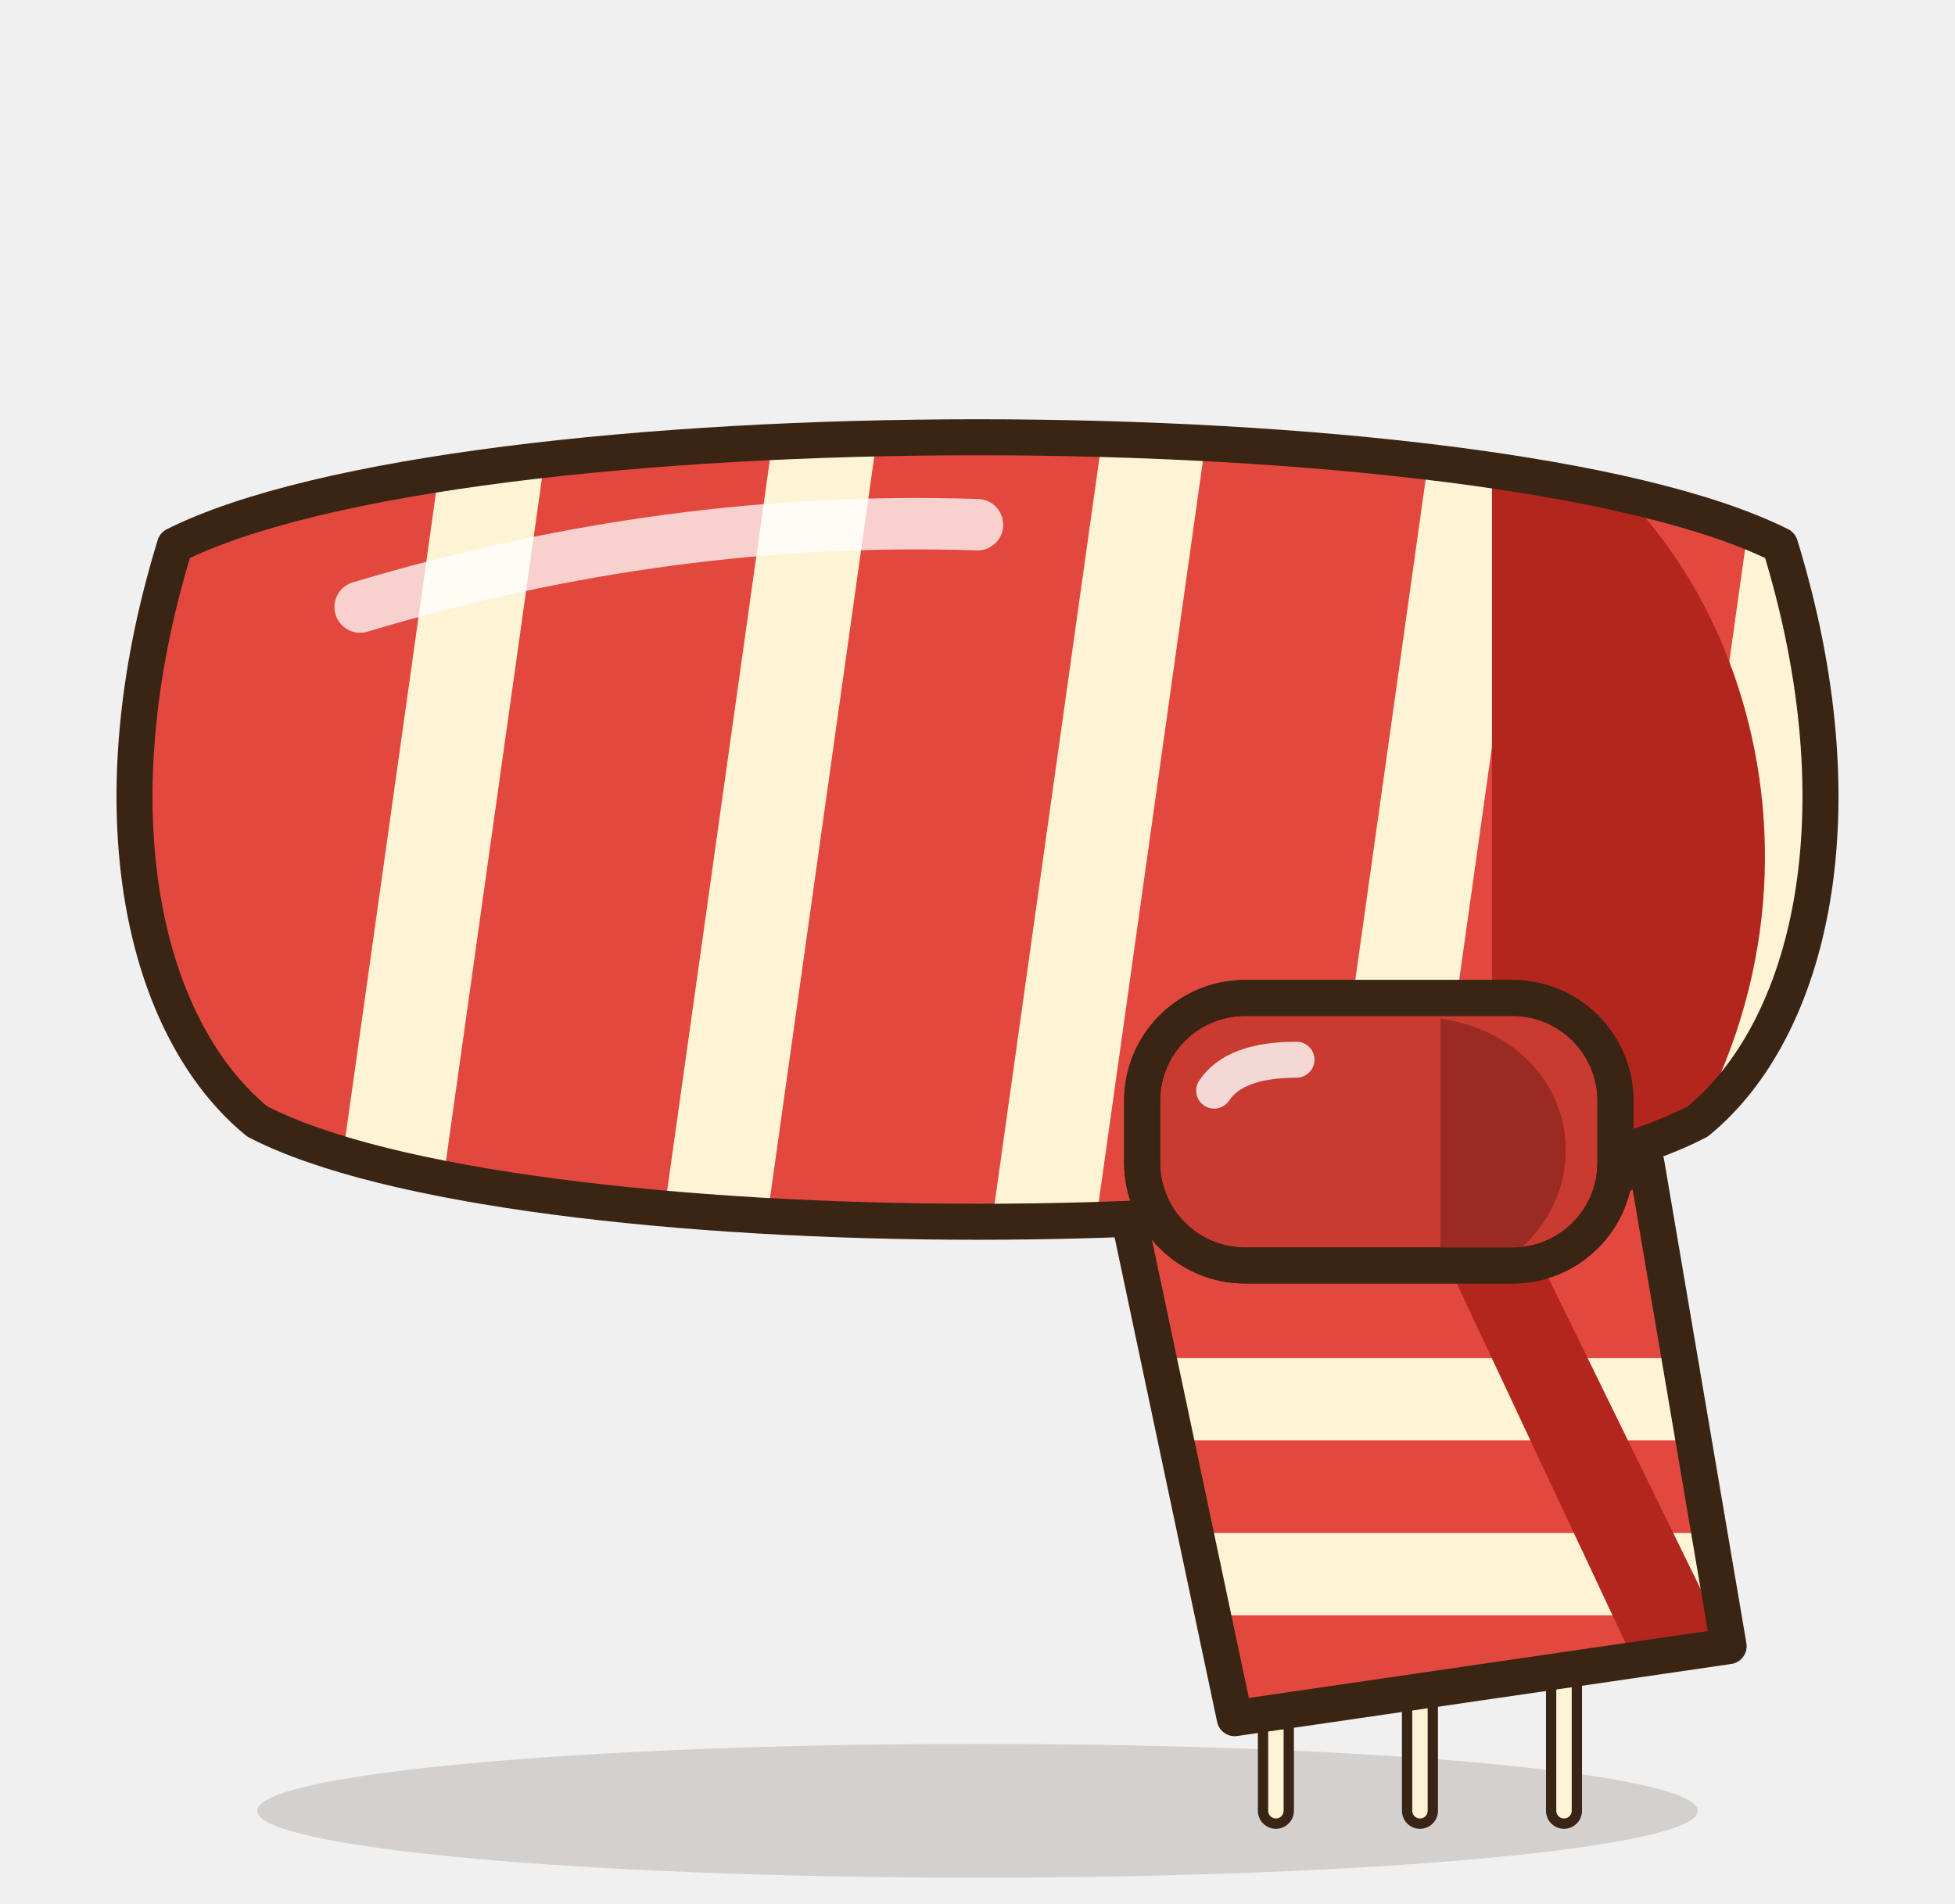
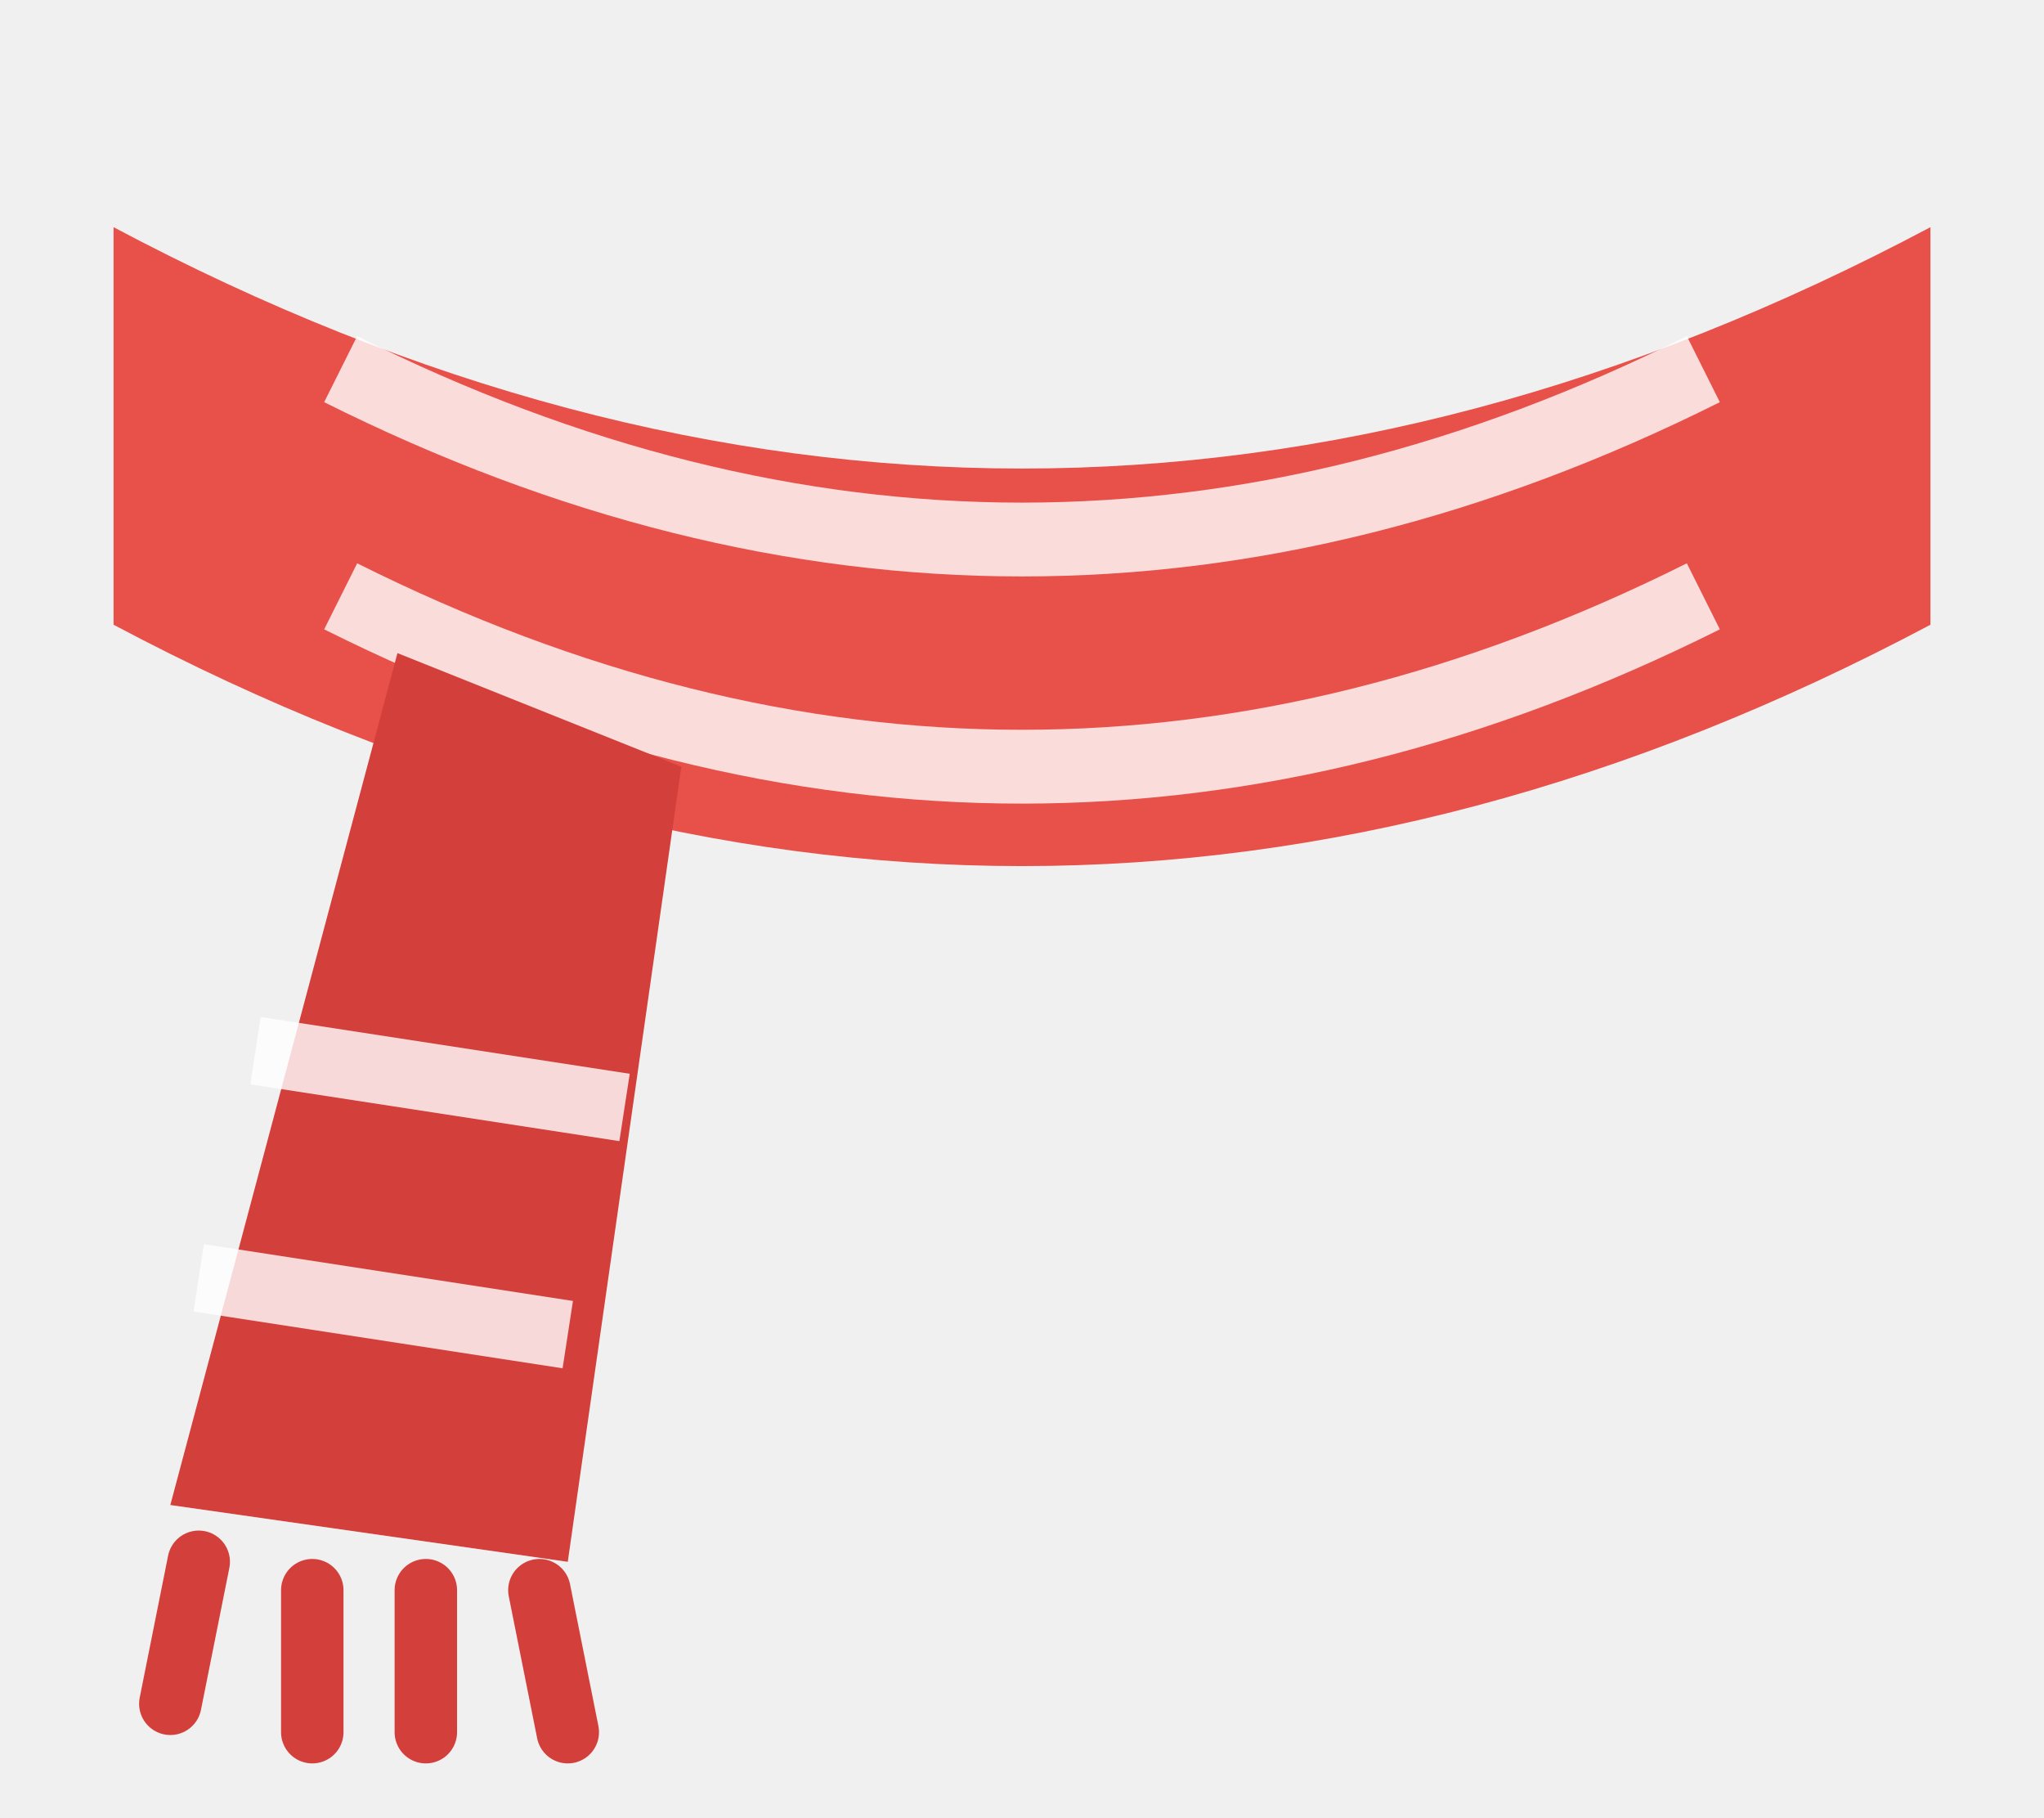
- <svg xmlns="http://www.w3.org/2000/svg" viewBox="10 10 380 370">
-   <g transform="translate(0 -22)">
-     <ellipse cx="200" cy="384" rx="140" ry="13" fill="#3A2413" opacity=".16" />
-     <clipPath id="sa">
-       <path d="M44 138C100 110 300 110 356 138C372 190 362 232 340 250C290 276 110 276 60 250C38 232 28 190 44 138Z" />
-     </clipPath>
-     <clipPath id="sb">
-       <path d="M228 262C252 276 296 276 330 258L346 352L250 366Z" />
-     </clipPath>
-     <path d="M258 360v24" fill="none" stroke="#3A2413" stroke-width="7" stroke-linecap="round" stroke-linejoin="round" />
-     <path d="M258 360v24" fill="none" stroke="#FFF3D6" stroke-width="3" stroke-linecap="round" stroke-linejoin="round" />
-     <path d="M286 360v24" fill="none" stroke="#3A2413" stroke-width="7" stroke-linecap="round" stroke-linejoin="round" />
-     <path d="M286 360v24" fill="none" stroke="#FFF3D6" stroke-width="3" stroke-linecap="round" stroke-linejoin="round" />
-     <path d="M314 360v24" fill="none" stroke="#3A2413" stroke-width="7" stroke-linecap="round" stroke-linejoin="round" />
-     <path d="M314 360v24" fill="none" stroke="#FFF3D6" stroke-width="3" stroke-linecap="round" stroke-linejoin="round" />
-     <path d="M228 262C252 276 296 276 330 258L346 352L250 366Z" fill="#E2483E" />
-     <g clip-path="url(#sb)">
-       <rect x="200" y="296" width="170" height="16" fill="#FFF3D6" />
-       <rect x="200" y="330" width="170" height="16" fill="#FFF3D6" />
-       <path d="M300 258L346 352L330 360L284 262Z" fill="#B3261E" />
-     </g>
-     <path d="M228 262C252 276 296 276 330 258L346 352L250 366Z" fill="none" stroke="#3A2413" stroke-width="7" stroke-linejoin="round" stroke-linecap="round" />
-     <path d="M44 138C100 110 300 110 356 138C372 190 362 232 340 250C290 276 110 276 60 250C38 232 28 190 44 138Z" fill="#E2483E" />
-     <g clip-path="url(#sa)">
-       <rect x="86" y="100" width="20" height="190" fill="#FFF3D6" transform="rotate(8 86 190)" />
-       <rect x="150" y="100" width="20" height="190" fill="#FFF3D6" transform="rotate(8 150 190)" />
-       <rect x="214" y="100" width="20" height="190" fill="#FFF3D6" transform="rotate(8 214 190)" />
-       <rect x="278" y="100" width="20" height="190" fill="#FFF3D6" transform="rotate(8 278 190)" />
-       <rect x="342" y="100" width="20" height="190" fill="#FFF3D6" transform="rotate(8 342 190)" />
-       <path d="M300 112C340 124 372 190 340 250L300 262Z" fill="#B3261E" />
-     </g>
-     <path d="M44 138C100 110 300 110 356 138C372 190 362 232 340 250C290 276 110 276 60 250C38 232 28 190 44 138Z" fill="none" stroke="#3A2413" stroke-width="7" stroke-linejoin="round" stroke-linecap="round" />
-     <path d="M80 150Q140 132 200 134" fill="none" stroke="#fff" stroke-width="10" stroke-linecap="round" opacity="0.75" />
-     <rect x="232" y="226" width="92" height="52" rx="20" fill="#C93A30" stroke="#3A2413" stroke-width="7" stroke-linejoin="round" stroke-linecap="round" />
-     <path d="M290 230C316 234 322 262 304 276L290 276Z" fill="#9A2A22" />
-     <rect x="232" y="226" width="92" height="52" rx="20" fill="none" stroke="#3A2413" stroke-width="7" stroke-linejoin="round" stroke-linecap="round" />
-     <path d="M246 244Q250 238 262 238" fill="none" stroke="#fff" stroke-width="7" stroke-linecap="round" opacity="0.8" />
-   </g>
+ <svg xmlns="http://www.w3.org/2000/svg" viewBox="44 100 72 64">
+   <defs>
+     <linearGradient id="igold" x1="0" y1="0" x2="0" y2="1">
+       <stop offset="0" stop-color="#FFF0A8" />
+       <stop offset=".5" stop-color="#FFC93C" />
+       <stop offset="1" stop-color="#E09A1E" />
+     </linearGradient>
+     <radialGradient id="ishine" cx=".35" cy=".3" r=".8">
+       <stop offset="0" stop-color="#fff" stop-opacity=".7" />
+       <stop offset="1" stop-color="#fff" stop-opacity="0" />
+     </radialGradient>
+     <linearGradient id="ifw" x1="0" y1="0" x2="1" y2="1">
+       <stop offset="0" stop-color="#5FDCFF" />
+       <stop offset=".5" stop-color="#9A7BFF" />
+       <stop offset="1" stop-color="#FF7FC0" />
+     </linearGradient>
+   </defs>
+   <path d="M48 108Q80 125 112 108L112 122Q80 139 48 122Z" fill="#E8504A" />
+   <path d="M56 113q24 12 48 0M56 121q24 12 48 0" stroke="#fff" stroke-width="2.6" fill="none" opacity=".8" />
+   <path d="M58 123L50 153L64 155L68 127Z" fill="#D33F3A" />
+   <path d="M53 137l13 2M51 145l13 2" stroke="#fff" stroke-width="2.4" opacity=".8" />
+   <path d="M51 155l-1 5M55 156v5M59 156v5M63 156l1 5" stroke="#D33F3A" stroke-width="2.2" stroke-linecap="round" />
</svg>
